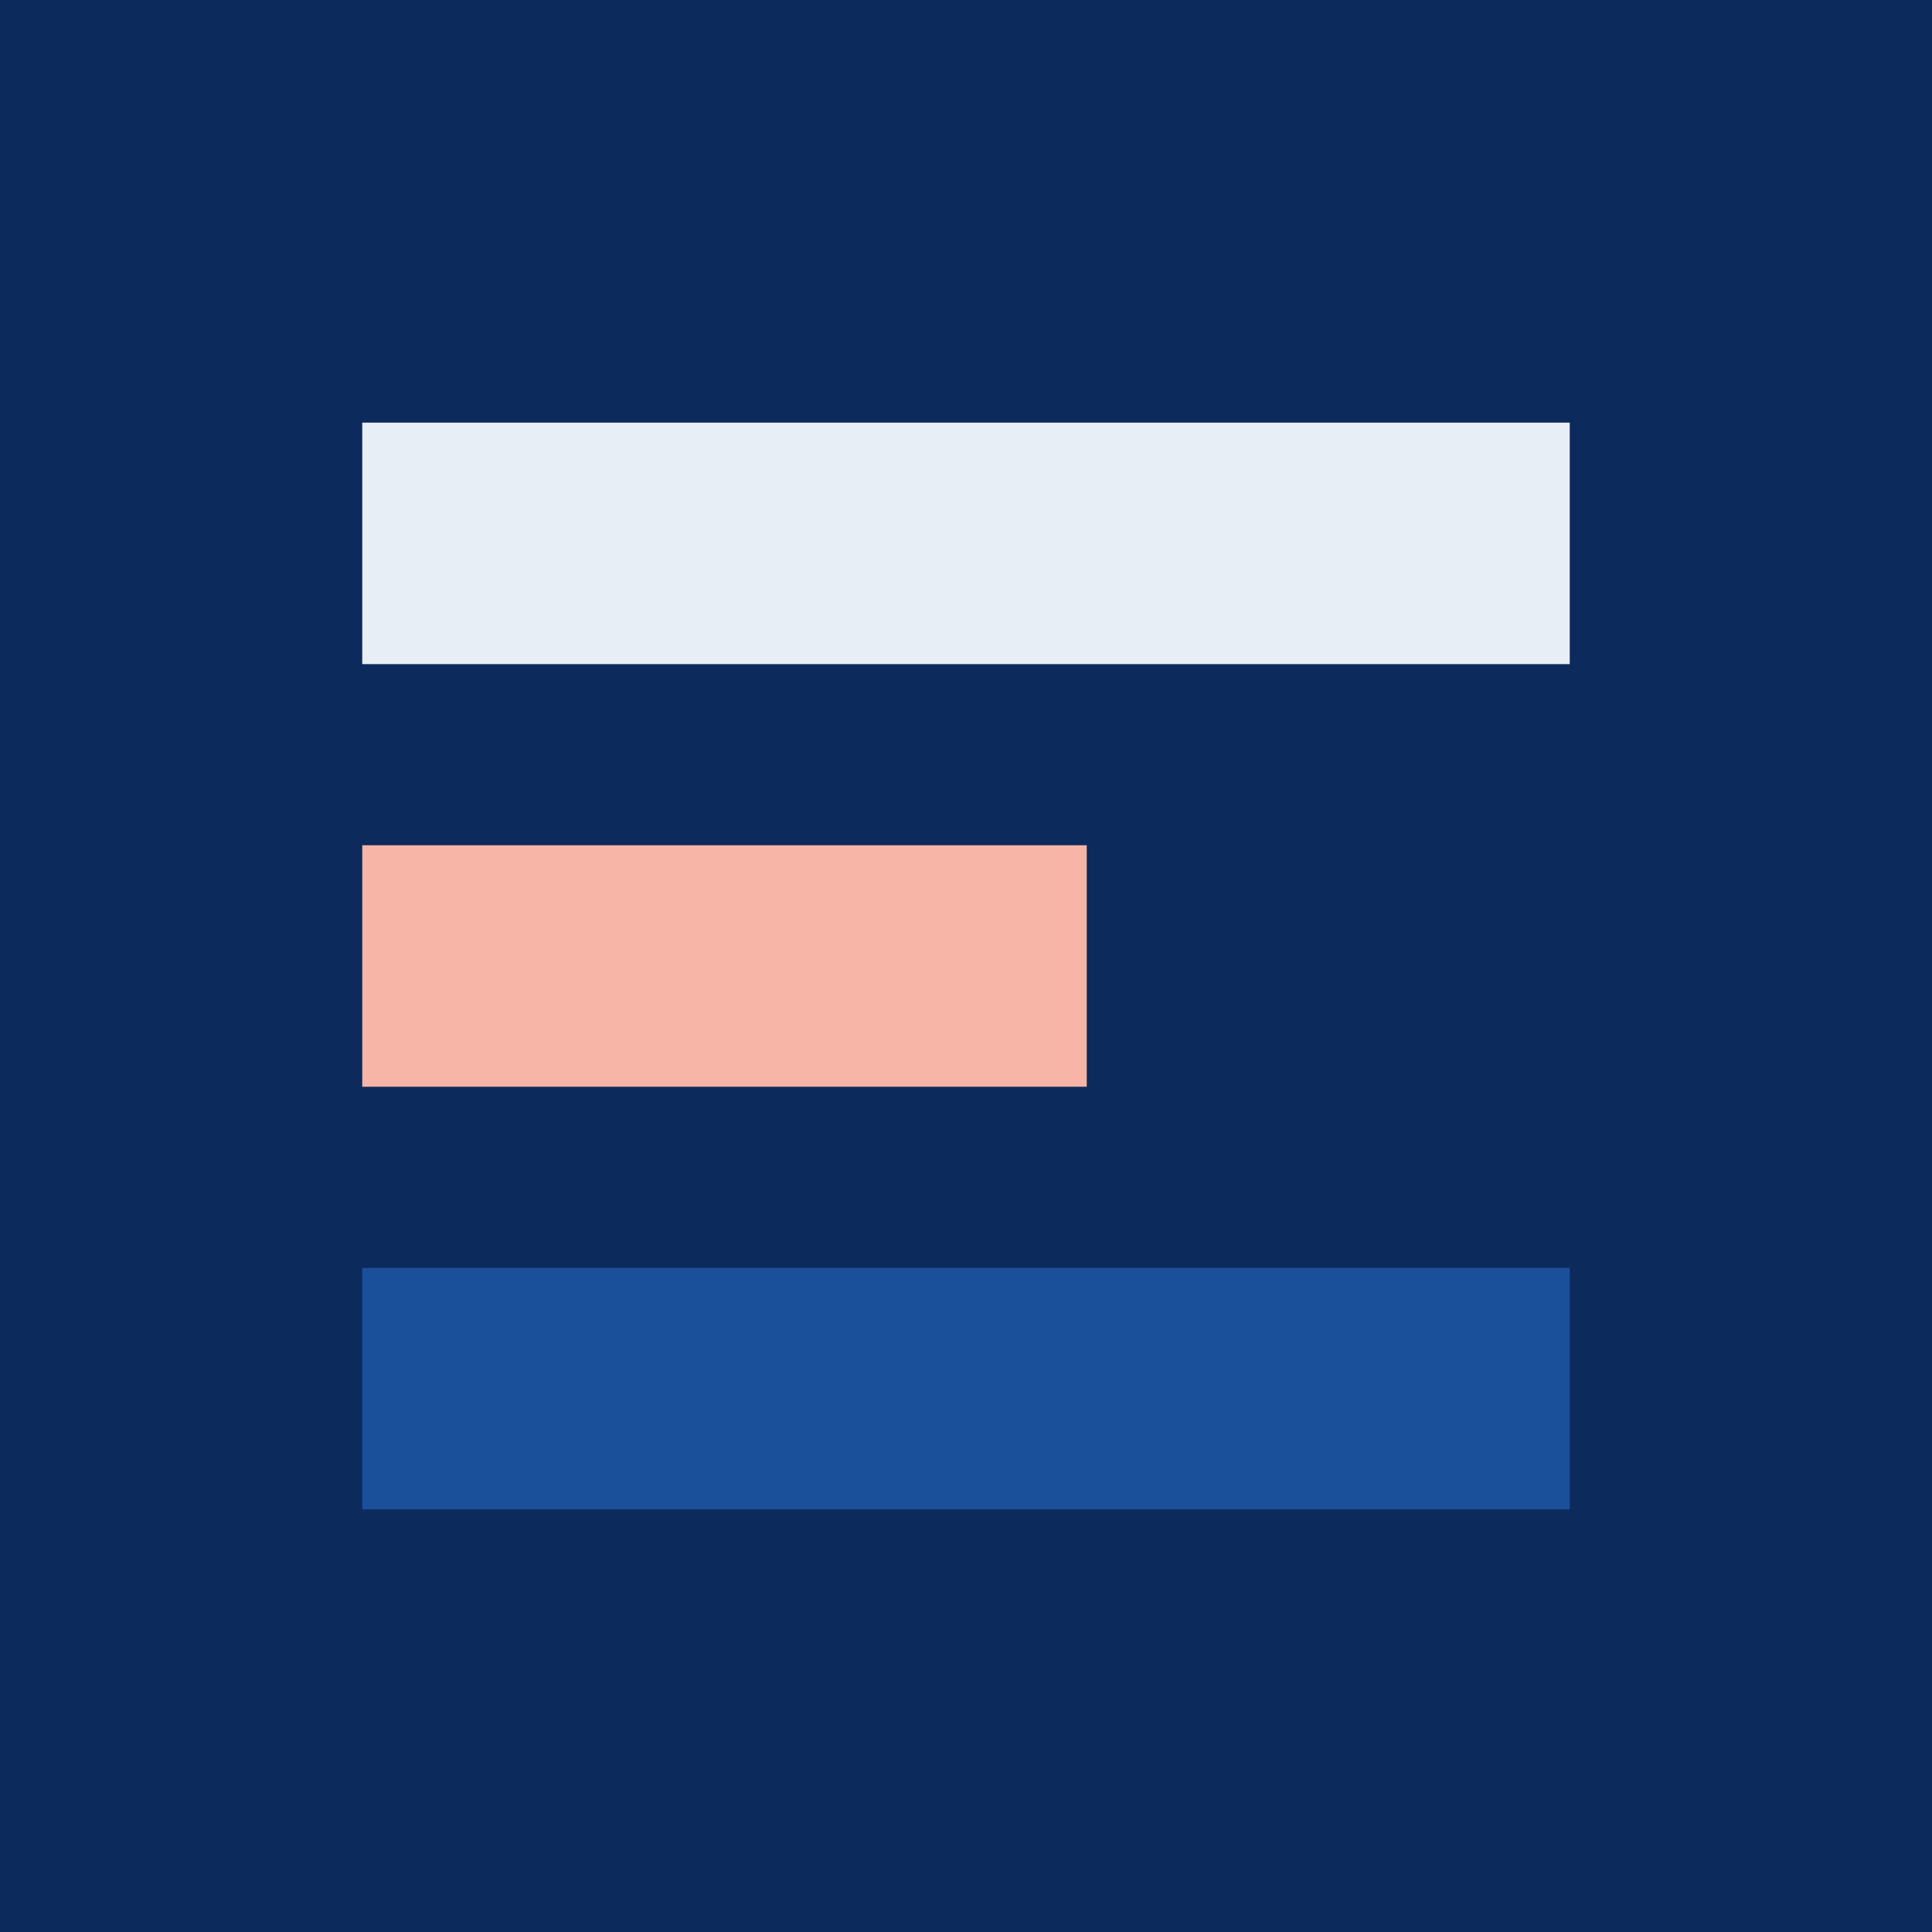
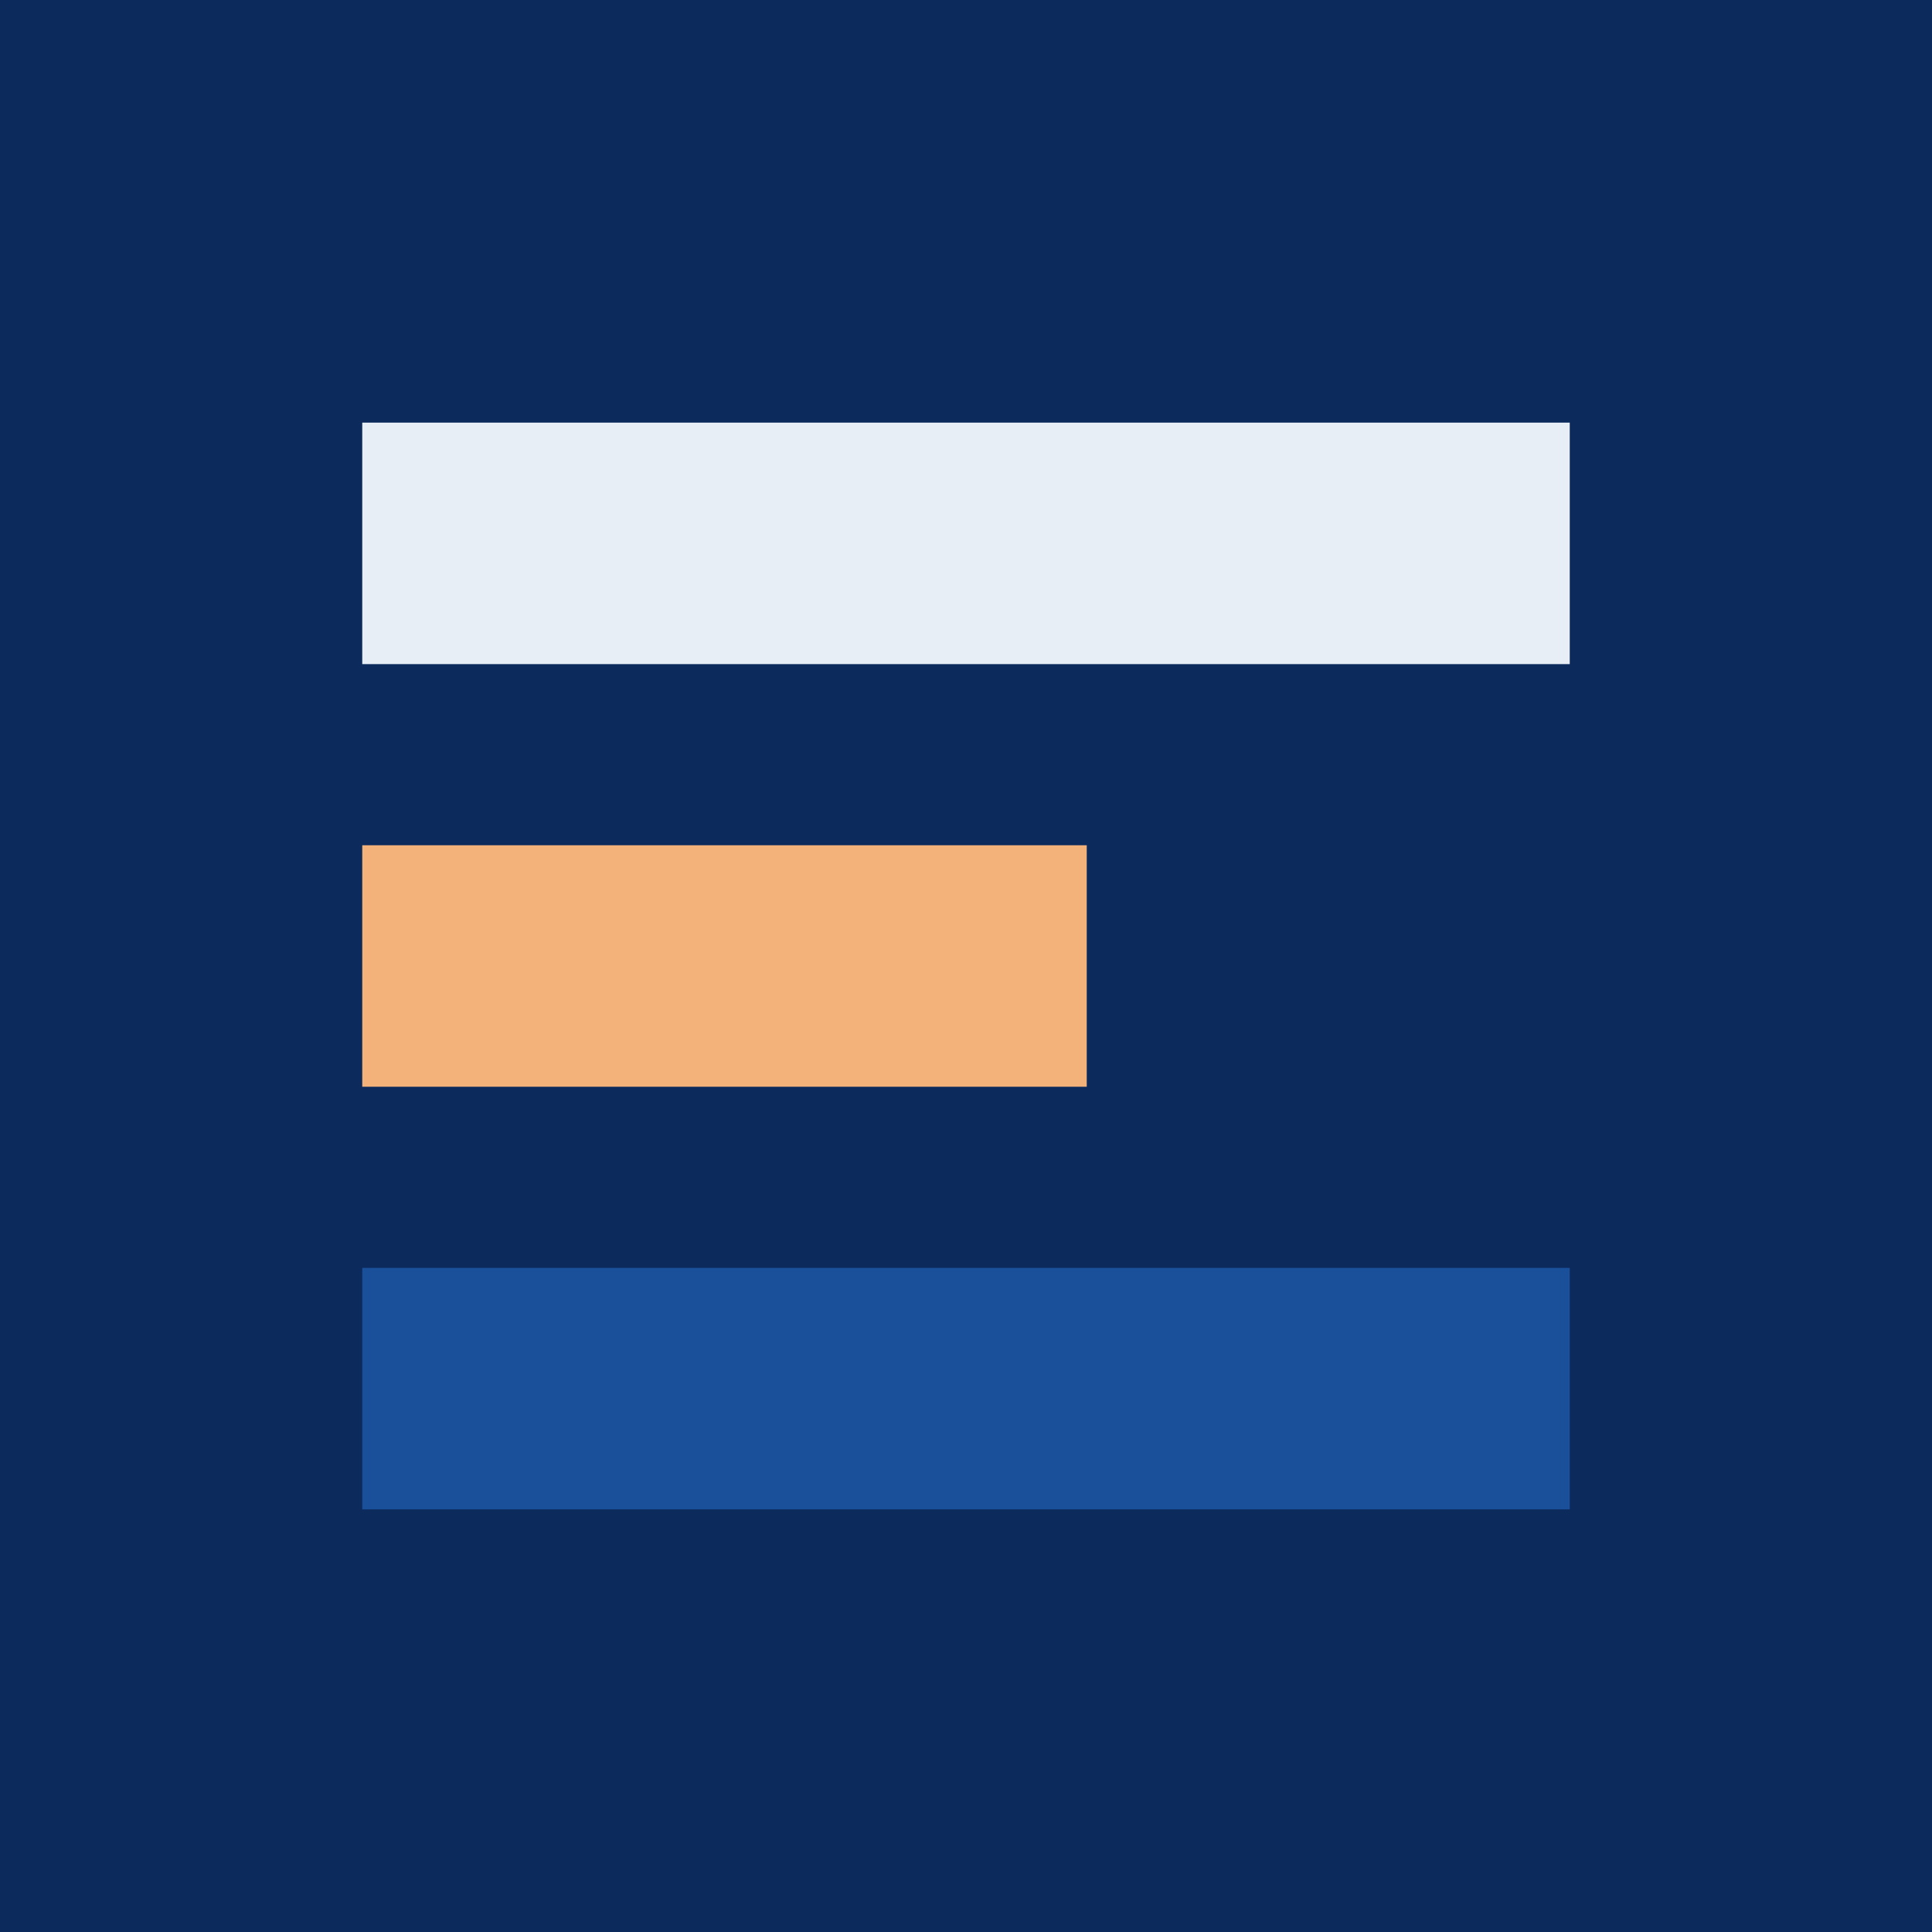
<svg xmlns="http://www.w3.org/2000/svg" viewBox="0 0 32 32">
  <rect width="32" height="32" fill="#0c2a5c" />
  <rect x="6" y="7" width="20" height="4" fill="#e7eef6" />
-   <rect x="6" y="14" width="12" height="4" fill="#f6b5a6" />
+   <rect x="6" y="14" width="12" height="4" fill="#f3b27a" />
  <rect x="6" y="21" width="20" height="4" fill="#1a4f9a" />
</svg>
